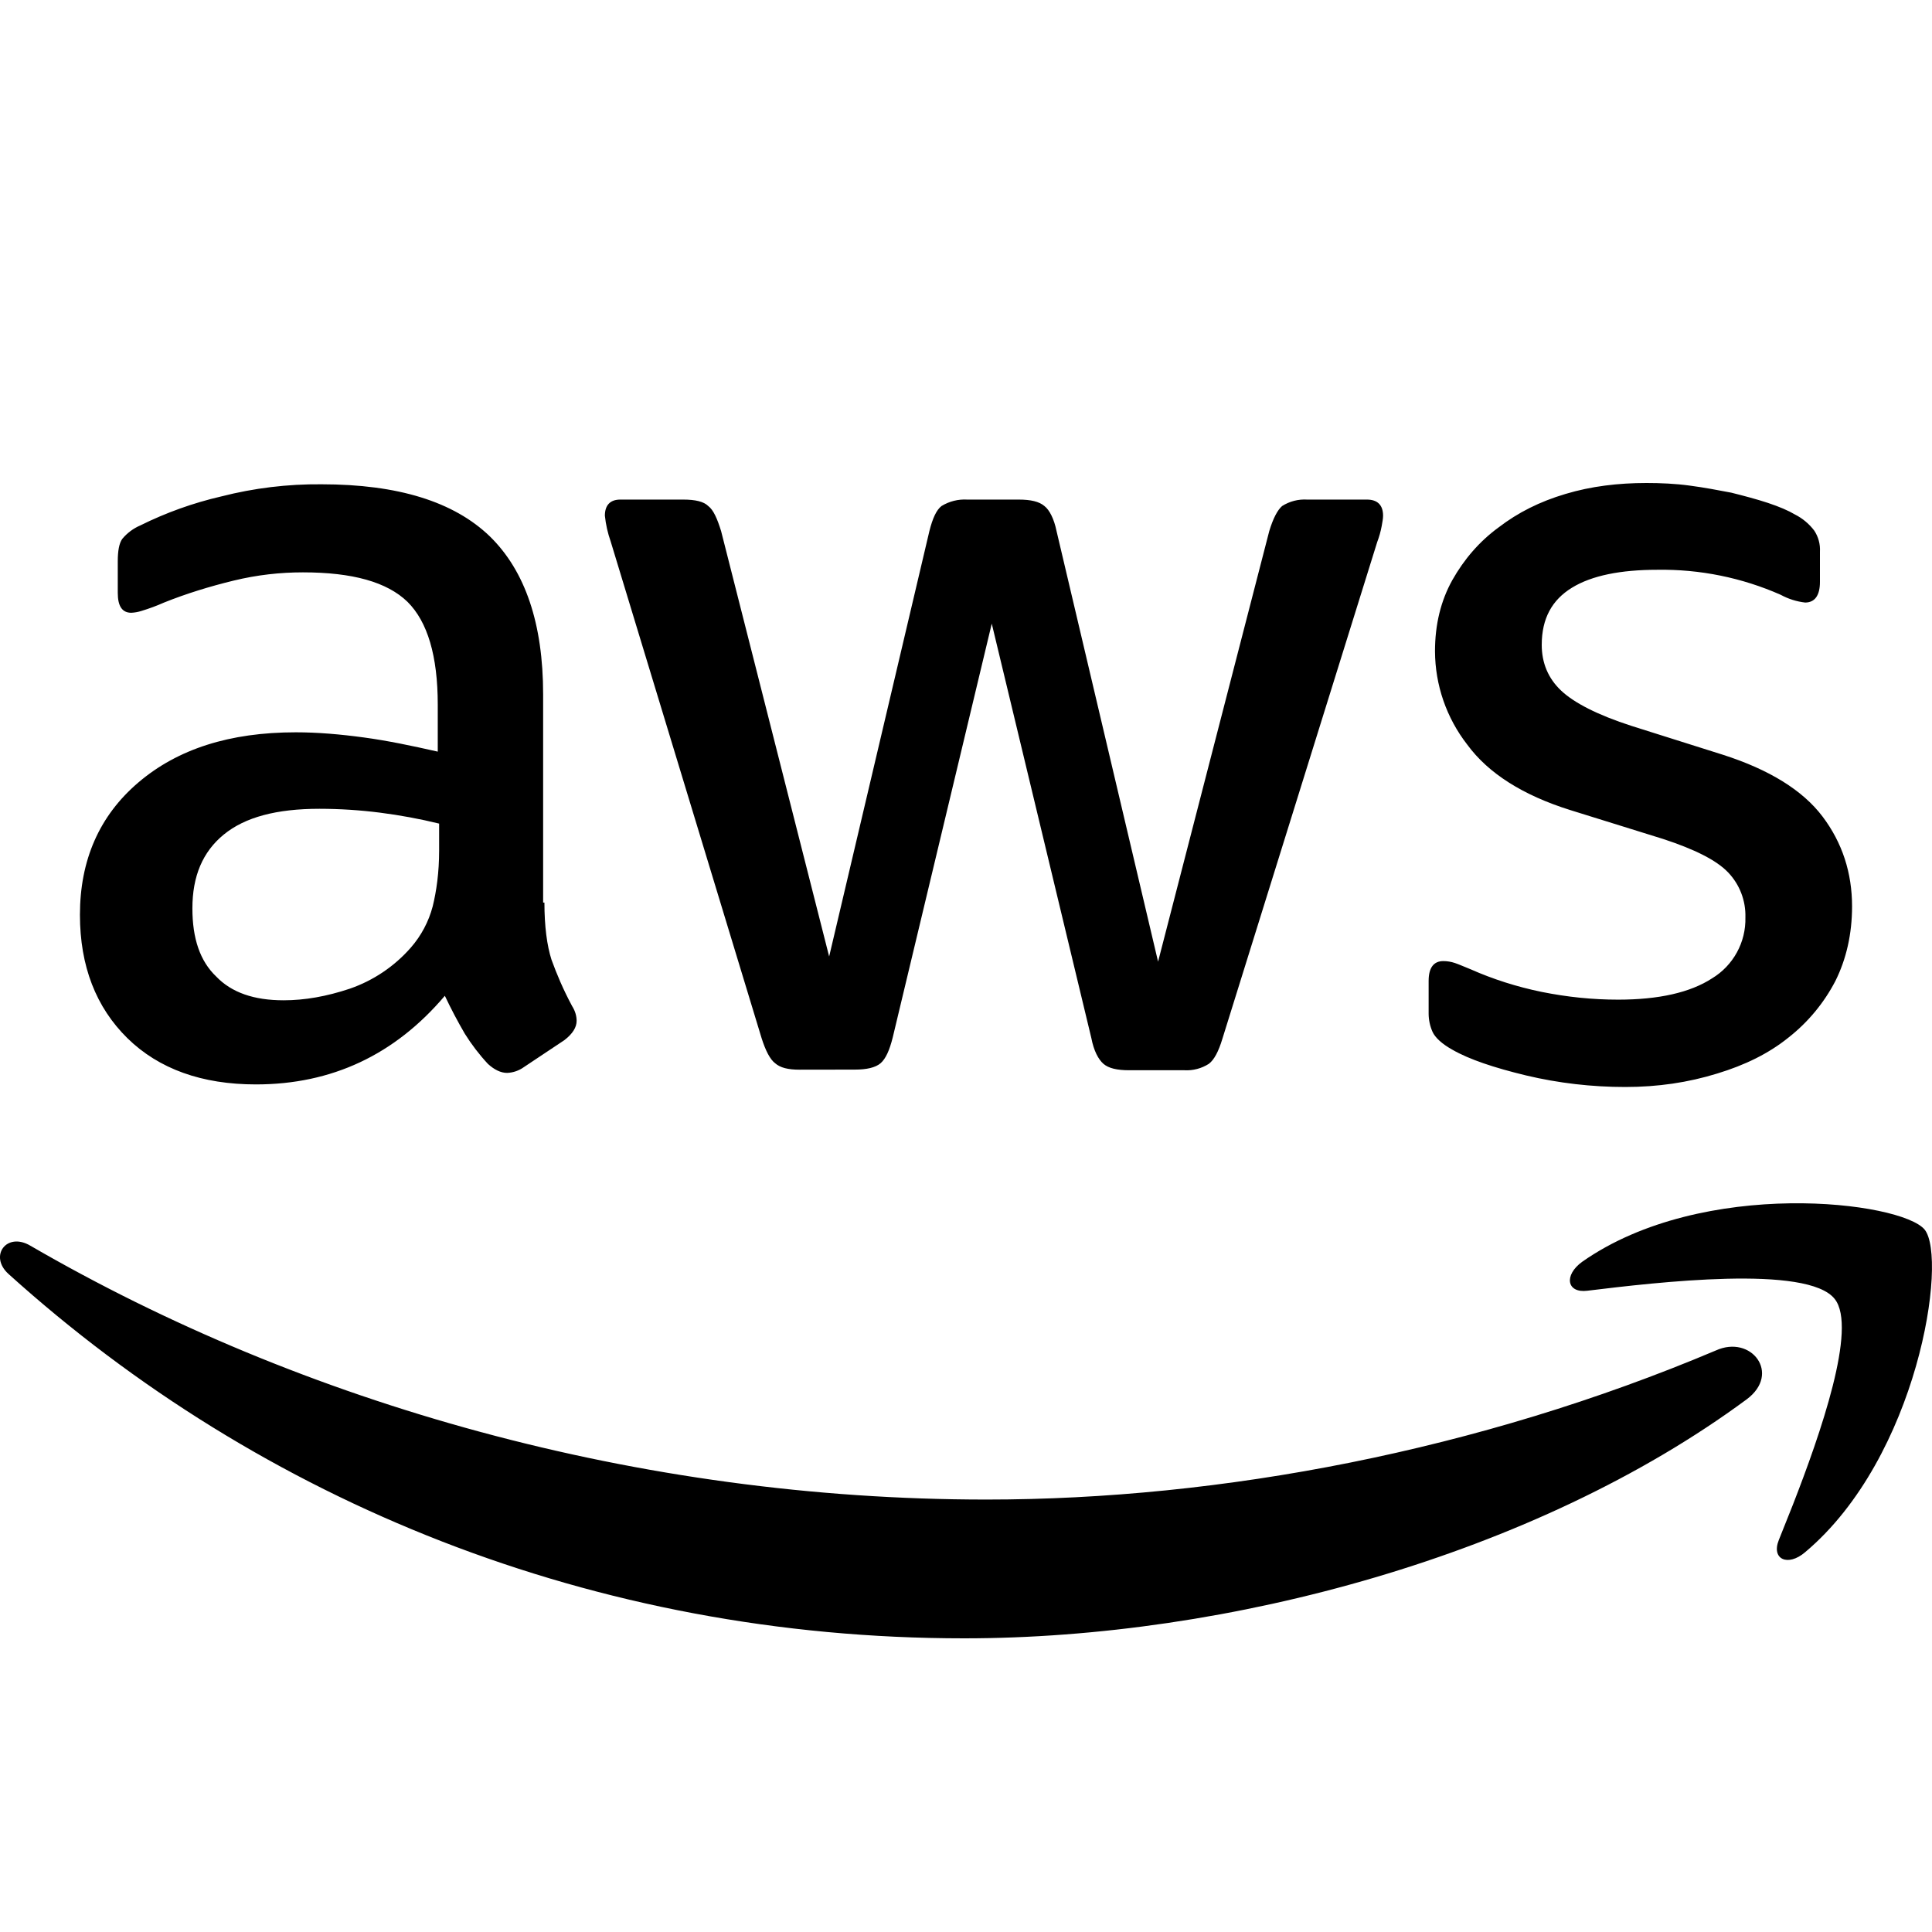
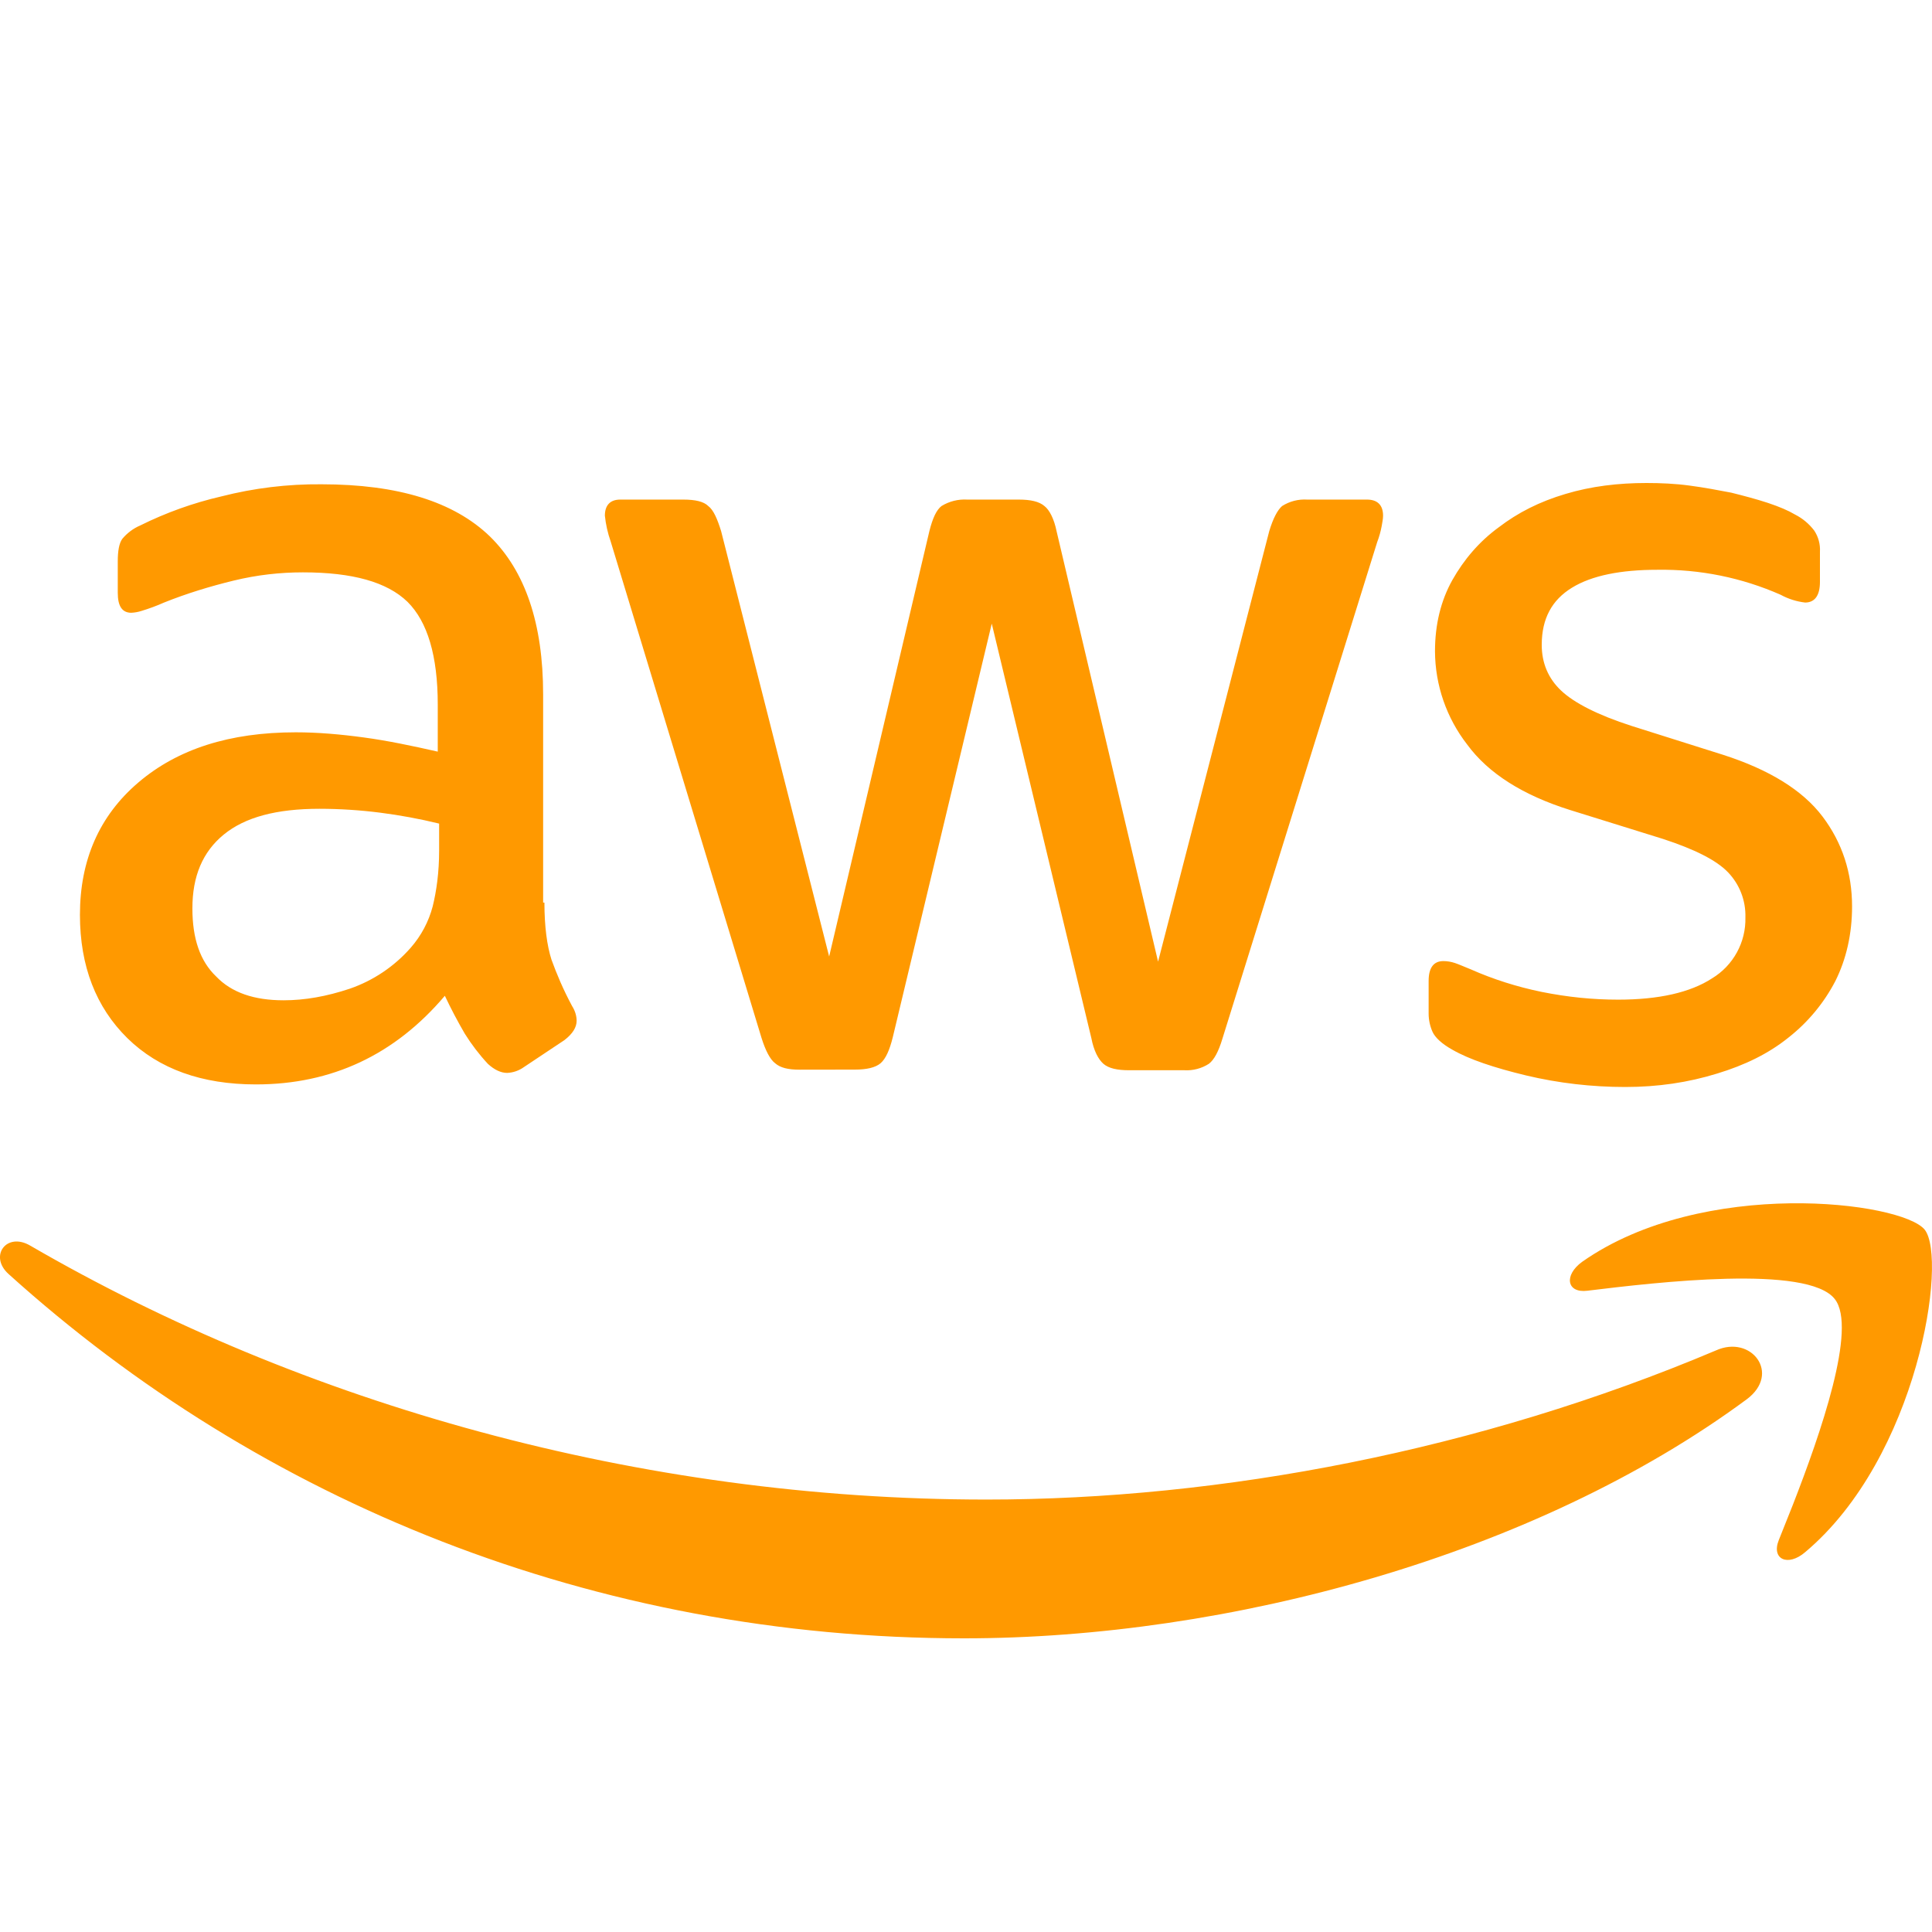
- <svg xmlns="http://www.w3.org/2000/svg" fill="currentColor" fill-rule="evenodd" height="1em" style="flex:none;line-height:1" viewBox="0 0 24 24" width="1em">
+ <svg xmlns="http://www.w3.org/2000/svg" fill="#ff9900" fill-rule="evenodd" height="1em" style="flex:none;line-height:1" viewBox="0 0 24 24" width="1em">
  <path d="M6.763 11.212c0 .296.032.535.088.71.064.176.144.368.256.576.04.063.056.127.056.183 0 .08-.048.16-.152.24l-.503.335a.383.383 0 01-.208.072c-.08 0-.16-.04-.239-.112a2.47 2.47 0 01-.287-.375 6.18 6.18 0 01-.248-.471c-.622.734-1.405 1.101-2.347 1.101-.67 0-1.205-.191-1.596-.574-.39-.384-.59-.894-.59-1.533 0-.678.24-1.23.726-1.644.487-.415 1.133-.623 1.955-.623.272 0 .551.024.846.064.296.04.6.104.918.176v-.583c0-.607-.127-1.03-.375-1.277-.255-.248-.686-.367-1.3-.367-.28 0-.568.031-.863.103-.295.072-.583.16-.862.272-.09.04-.184.075-.28.104a.488.488 0 01-.127.023c-.112 0-.168-.08-.168-.247v-.391c0-.128.016-.224.056-.28a.597.597 0 01.224-.167 4.577 4.577 0 011.005-.36 4.84 4.84 0 011.246-.151c.95 0 1.644.216 2.091.647.44.43.662 1.085.662 1.963v2.586h.016zm-3.24 1.214c.263 0 .534-.048.822-.144a1.78 1.78 0 00.758-.51 1.27 1.27 0 00.272-.512c.047-.191.08-.423.08-.694v-.335a6.66 6.66 0 00-.735-.136 6.02 6.02 0 00-.75-.048c-.535 0-.926.104-1.19.32-.263.215-.39.518-.39.917 0 .375.095.655.295.846.191.2.47.296.838.296zm6.41.862c-.144 0-.24-.024-.304-.08-.064-.048-.12-.16-.168-.311L7.586 6.726a1.398 1.398 0 01-.072-.32c0-.128.064-.2.191-.2h.783c.151 0 .255.025.31.08.065.048.113.16.16.312l1.342 5.284 1.245-5.284c.04-.16.088-.264.151-.312a.549.549 0 01.32-.08h.638c.152 0 .256.025.32.08.063.048.12.16.151.312l1.261 5.348 1.381-5.348c.048-.16.104-.264.16-.312a.52.52 0 01.311-.08h.743c.127 0 .2.065.2.2 0 .04-.009.08-.017.128a1.137 1.137 0 01-.056.2l-1.923 6.17c-.048.16-.104.263-.168.311a.51.51 0 01-.303.08h-.687c-.15 0-.255-.024-.32-.08-.063-.056-.119-.16-.15-.32L12.32 7.747l-1.23 5.14c-.04.16-.087.264-.15.32-.065.056-.177.08-.32.08l-.686.001zm10.256.215c-.415 0-.83-.048-1.229-.143-.399-.096-.71-.2-.918-.32-.128-.071-.215-.151-.247-.223a.563.563 0 01-.048-.224v-.407c0-.167.064-.247.183-.247.048 0 .096.008.144.024.048.016.12.048.2.08.271.12.566.215.878.279.32.064.63.096.95.096.502 0 .894-.088 1.165-.264a.86.86 0 00.415-.758.777.777 0 00-.215-.559c-.144-.151-.416-.287-.807-.415l-1.157-.36c-.583-.183-1.014-.454-1.277-.813a1.902 1.902 0 01-.4-1.158c0-.335.073-.63.216-.886.144-.255.335-.479.575-.654.24-.184.51-.32.83-.415.32-.096.655-.136 1.006-.136.175 0 .36.008.535.032.183.024.35.056.518.088.16.04.312.08.455.127.144.048.256.096.336.144a.69.69 0 01.24.2.43.43 0 01.071.263v.375c0 .168-.064.256-.184.256a.83.83 0 01-.303-.096 3.652 3.652 0 00-1.532-.311c-.455 0-.815.071-1.062.223-.248.152-.375.383-.375.71 0 .224.08.416.24.567.16.152.454.304.877.44l1.134.358c.574.184.99.44 1.237.767.247.327.367.702.367 1.117 0 .343-.072.655-.207.926a2.157 2.157 0 01-.583.703c-.248.2-.543.343-.886.447-.36.111-.734.167-1.142.167z" />
  <path d="M.378 15.475c3.384 1.963 7.56 3.153 11.877 3.153 2.914 0 6.114-.607 9.06-1.852.44-.2.814.287.383.607-2.626 1.94-6.442 2.969-9.722 2.969-4.598 0-8.74-1.7-11.87-4.526-.247-.223-.024-.527.272-.351zm23.531-.2c.287.36-.08 2.826-1.485 4.007-.215.184-.423.088-.327-.151l.175-.439c.343-.88.802-2.198.52-2.555-.336-.43-2.22-.207-3.074-.103-.255.032-.295-.192-.063-.36 1.5-1.053 3.967-.75 4.254-.399z" />
</svg>
